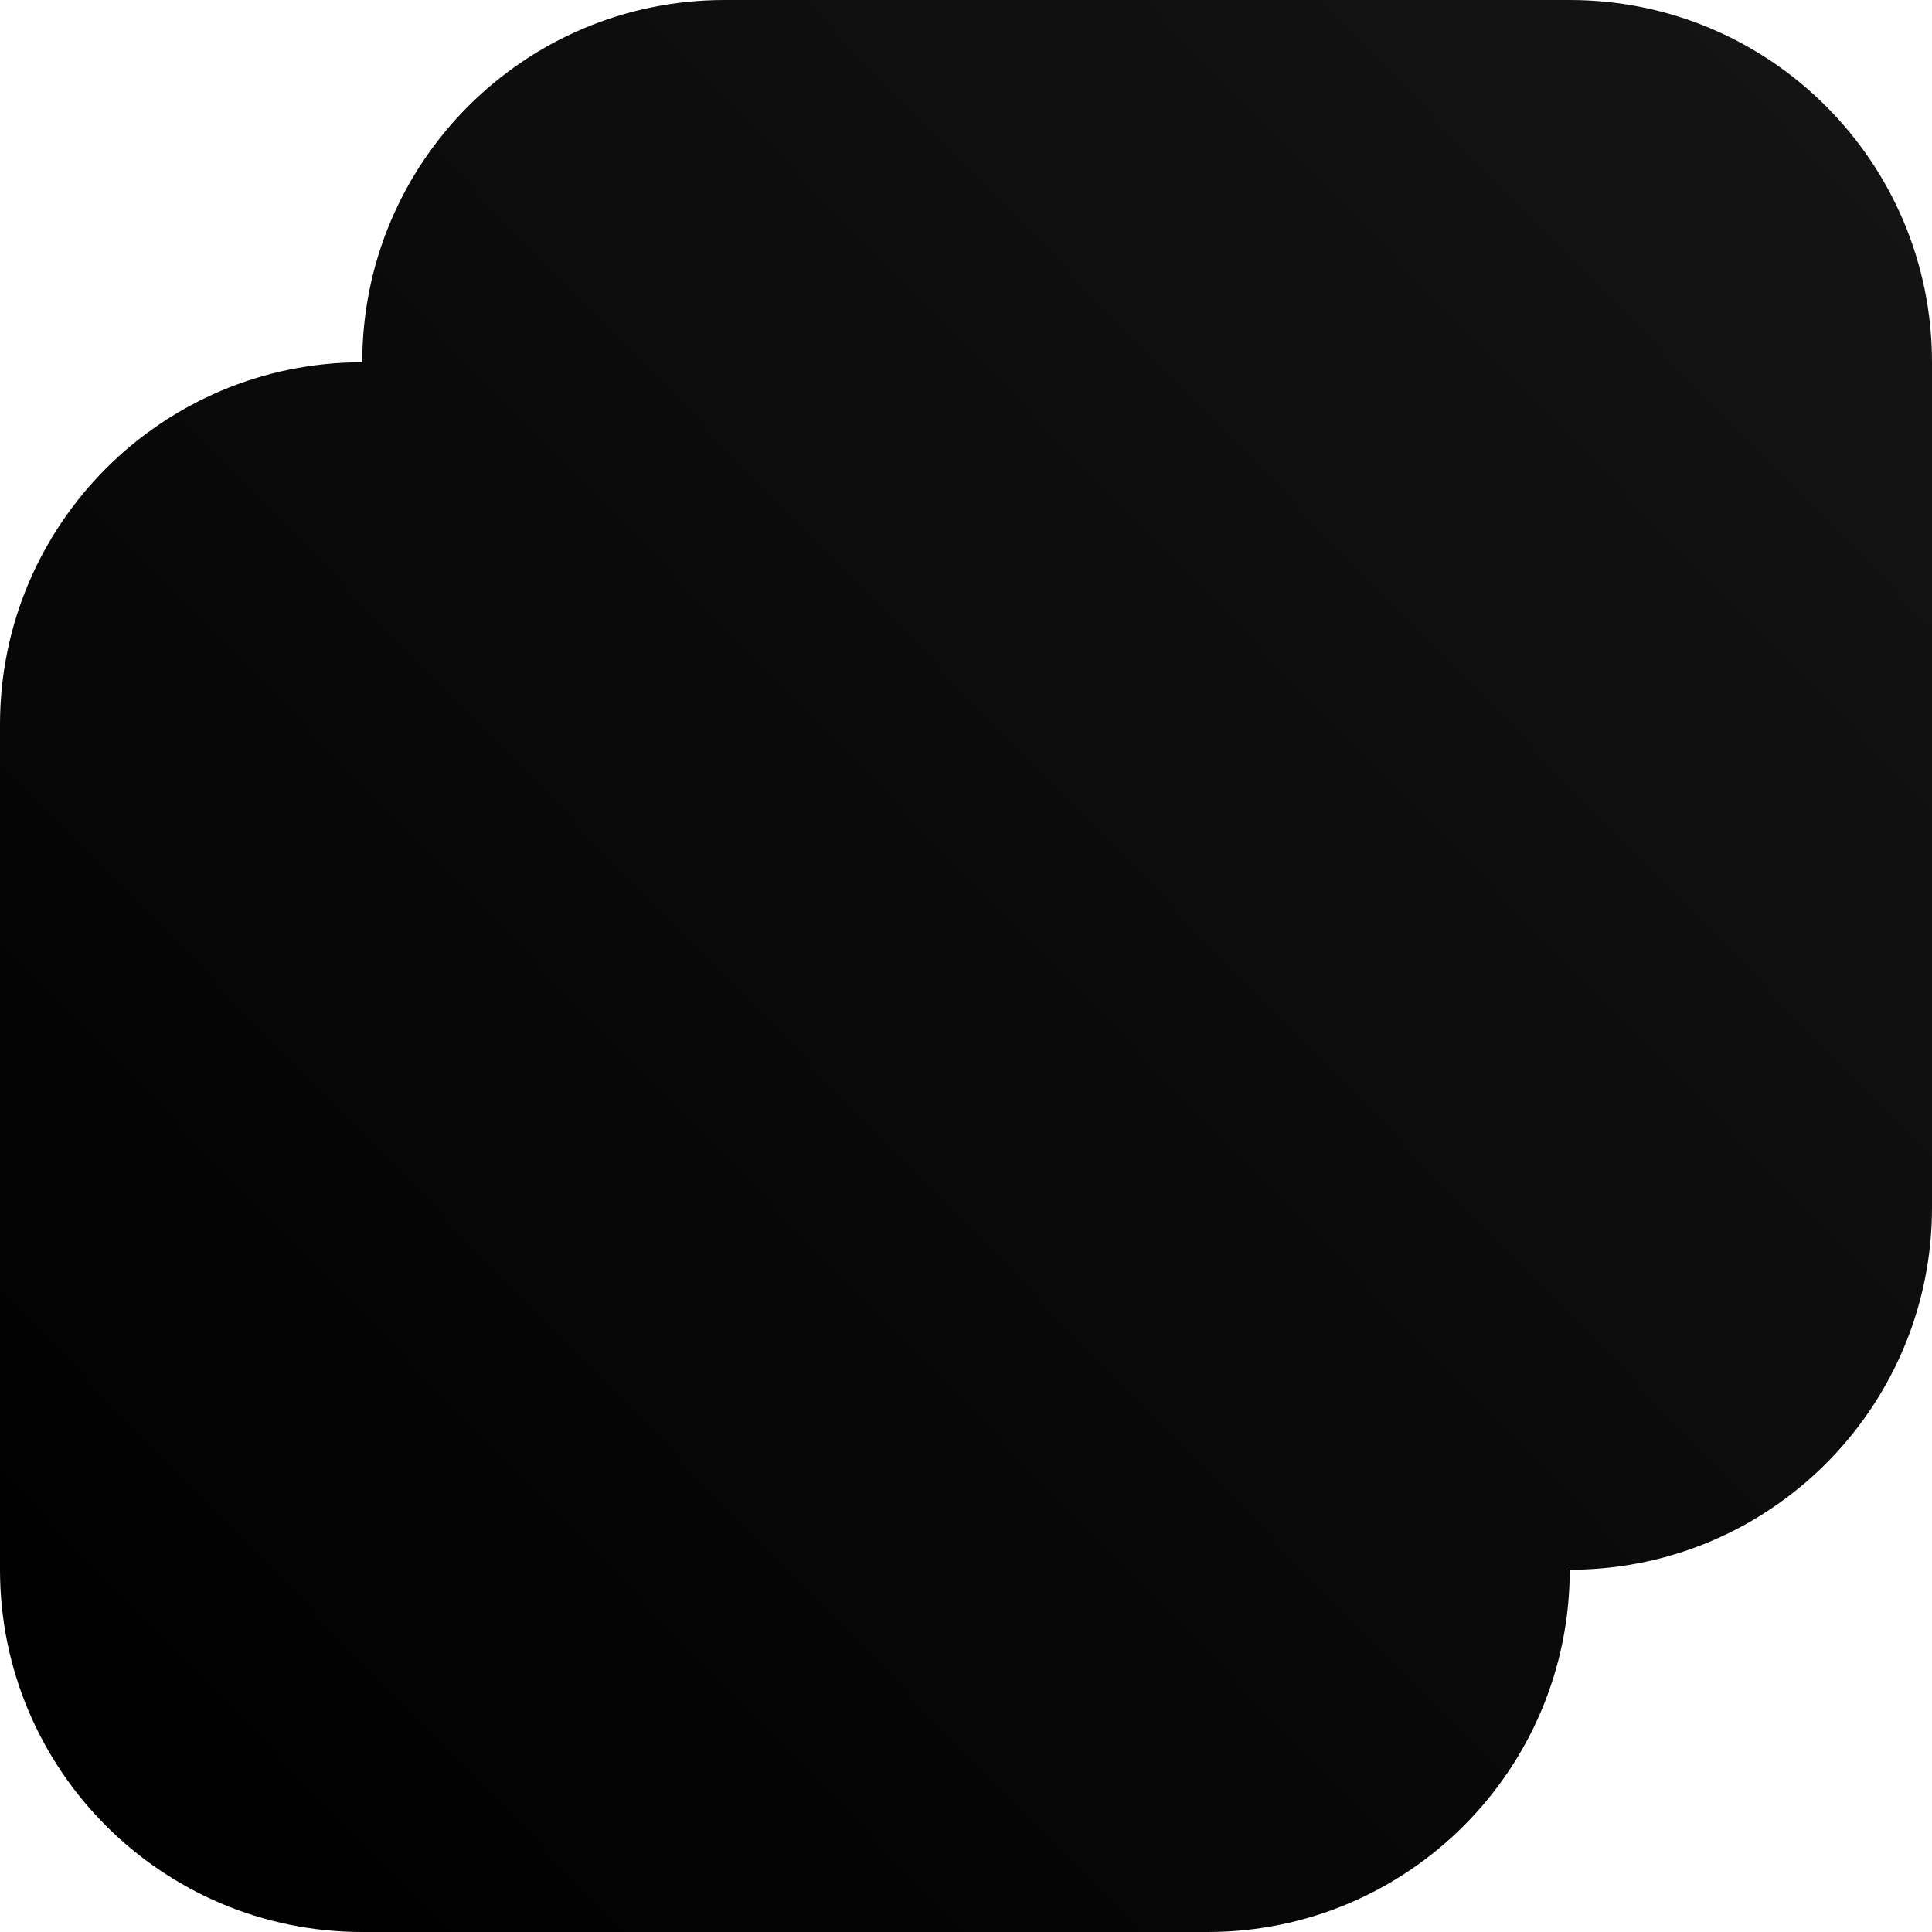
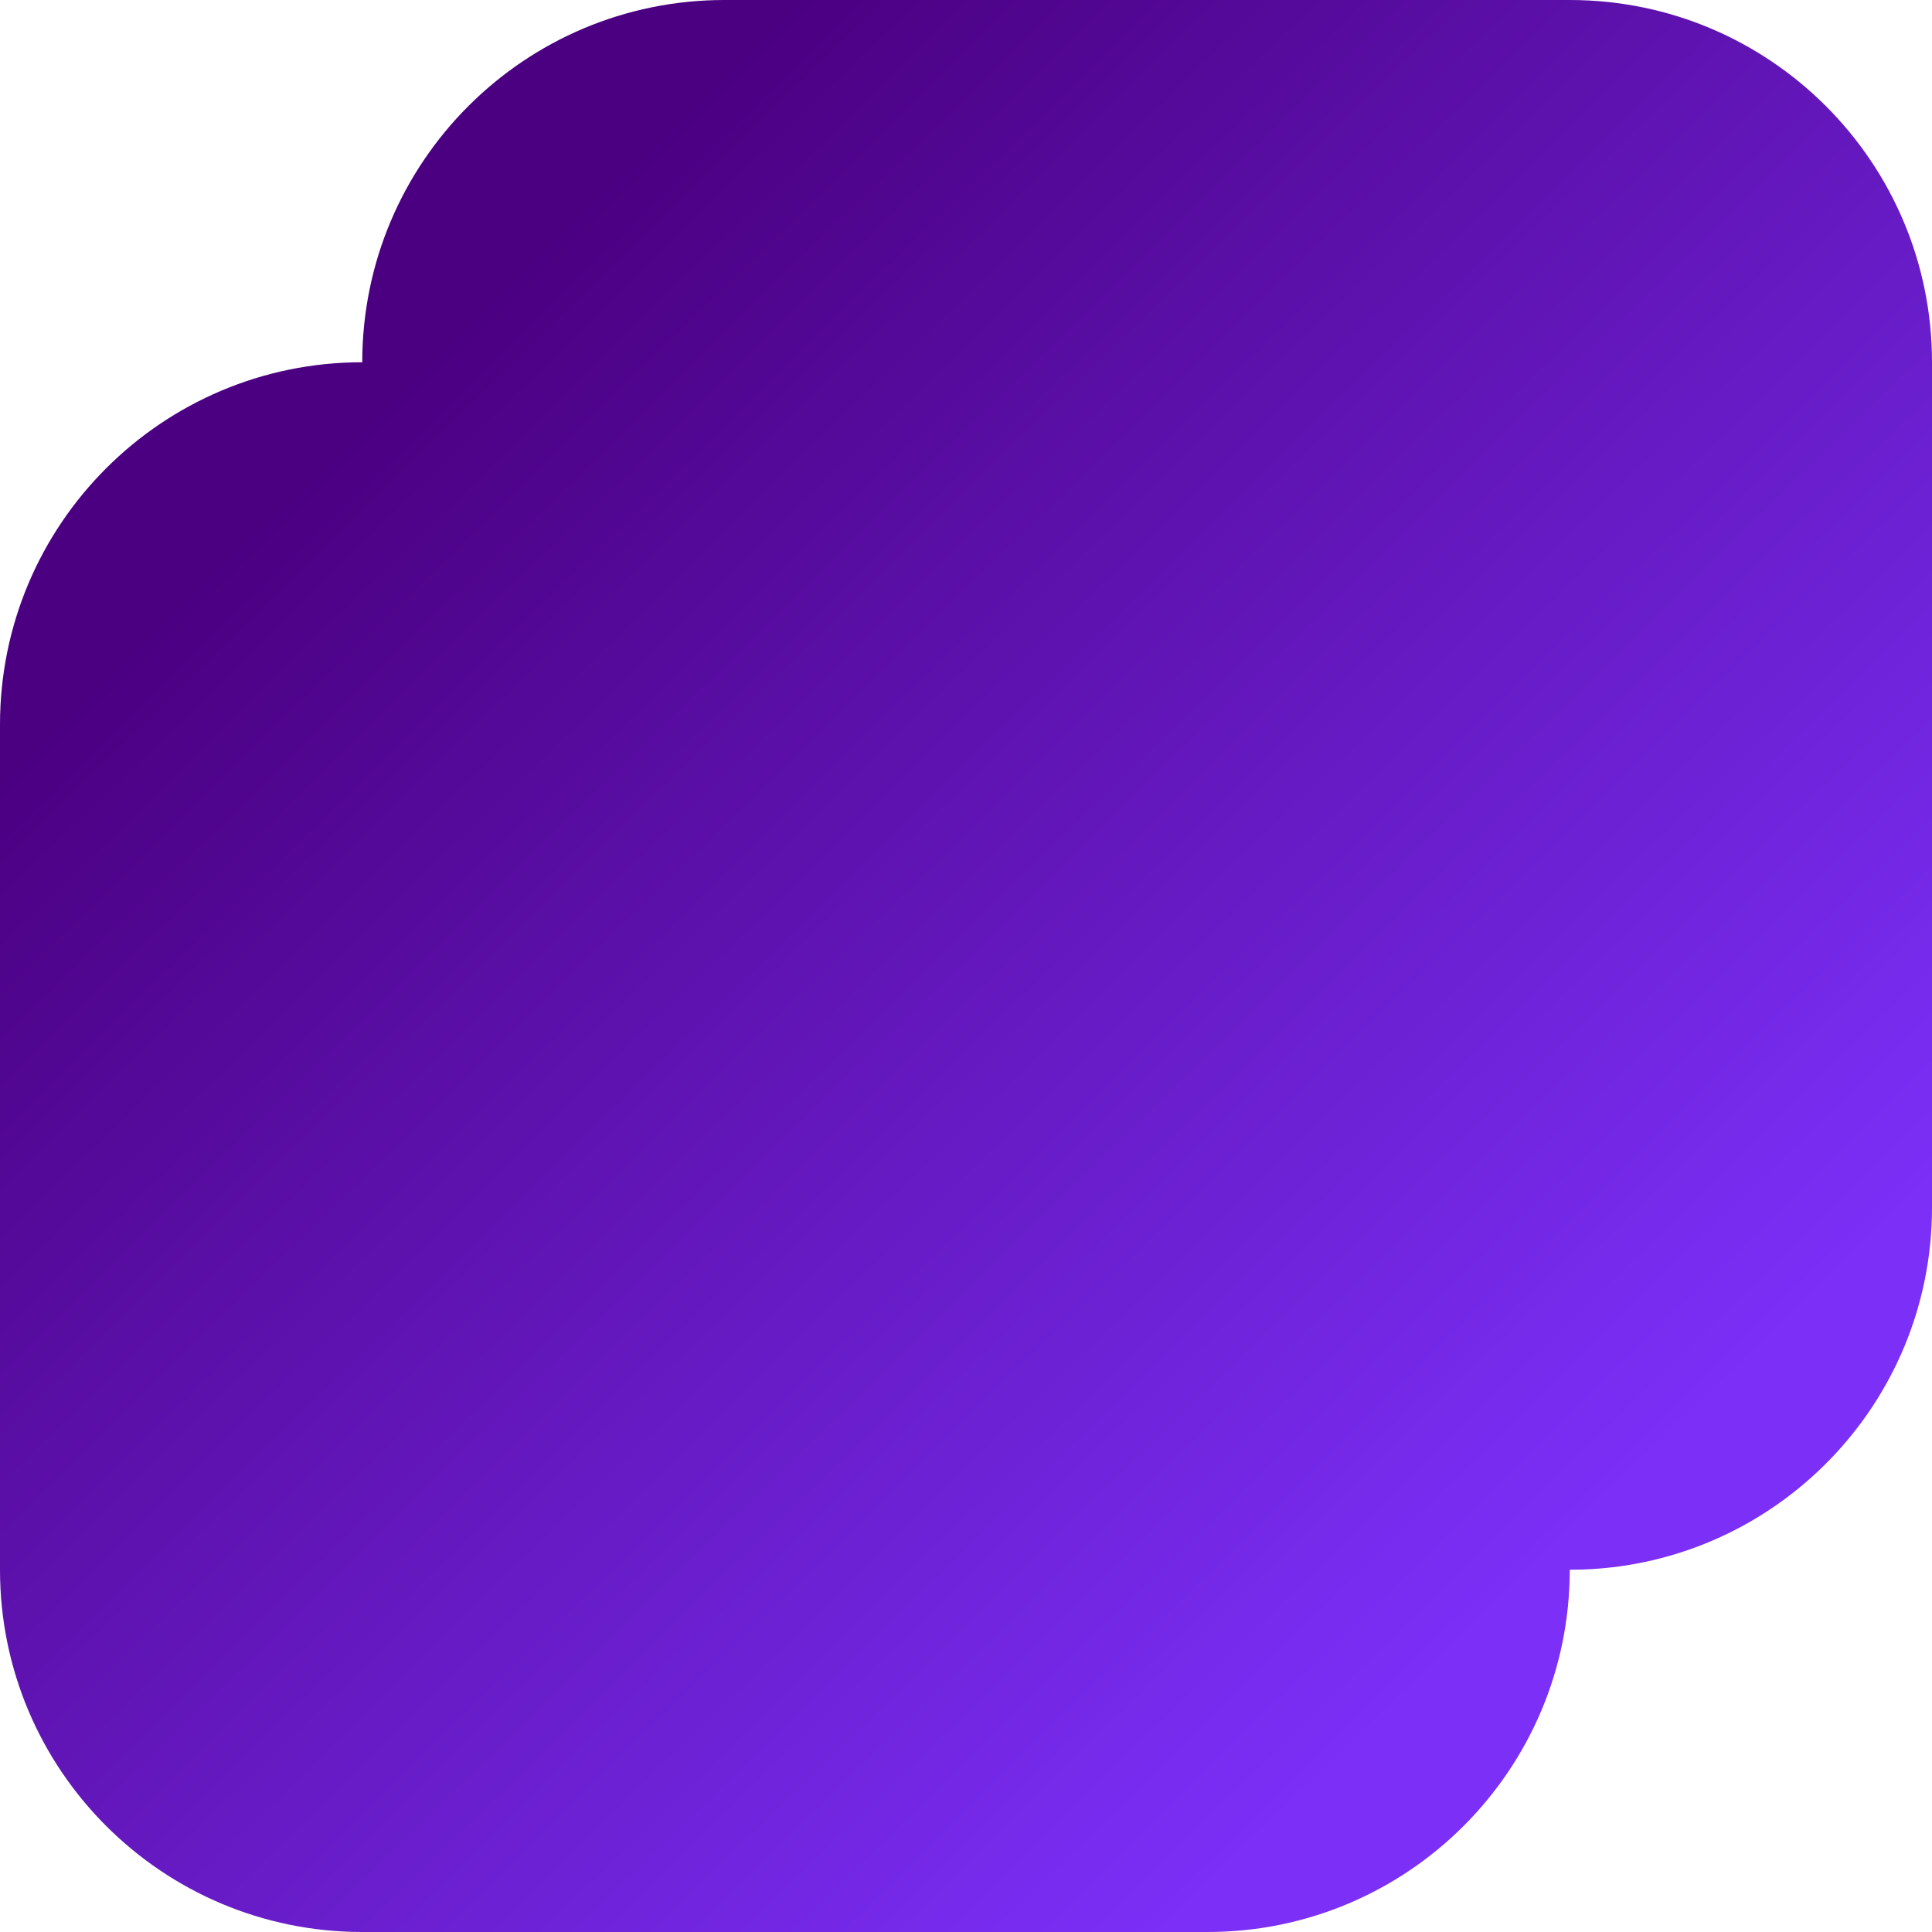
<svg xmlns="http://www.w3.org/2000/svg" width="32px" height="32px" viewBox="0 0 32 32" version="1.1">
  <defs>
-     <linearGradient x1="95.005%" y1="5.375%" x2="4.515%" y2="93.517%" id="linearGradient-1">
-       <stop stop-color="#151414" offset="0%" />
-       <stop stop-color="#000000" offset="100%" />
+     <linearGradient x1="21.601%" y1="19.519%" x2="80.519%" y2="79.791%" id="linearGradient-1">
+       <stop stop-color="#4B0082" offset="0%" />
+       <stop stop-color="#7B2FF7" offset="100%" />
    </linearGradient>
  </defs>
  <g id="Brand" stroke="none" stroke-width="1" fill="none" fill-rule="evenodd">
    <path d="M26,0 C29.314,-6.08718376e-16 32,2.686 32,6 L32,20 C32,23.238 29.434,25.878 26.225,25.996 L26,26 C26,29.314 23.314,32 20,32 L6,32 C2.686,32 4.05812251e-16,29.314 0,26 L0,12 C-4.05812251e-16,8.686 2.686,6 6,6 C6,2.686 8.686,6.08718376e-16 12,0 L26,0 Z" id="Combined-Shape" fill="url(#linearGradient-1)" />
  </g>
</svg>
